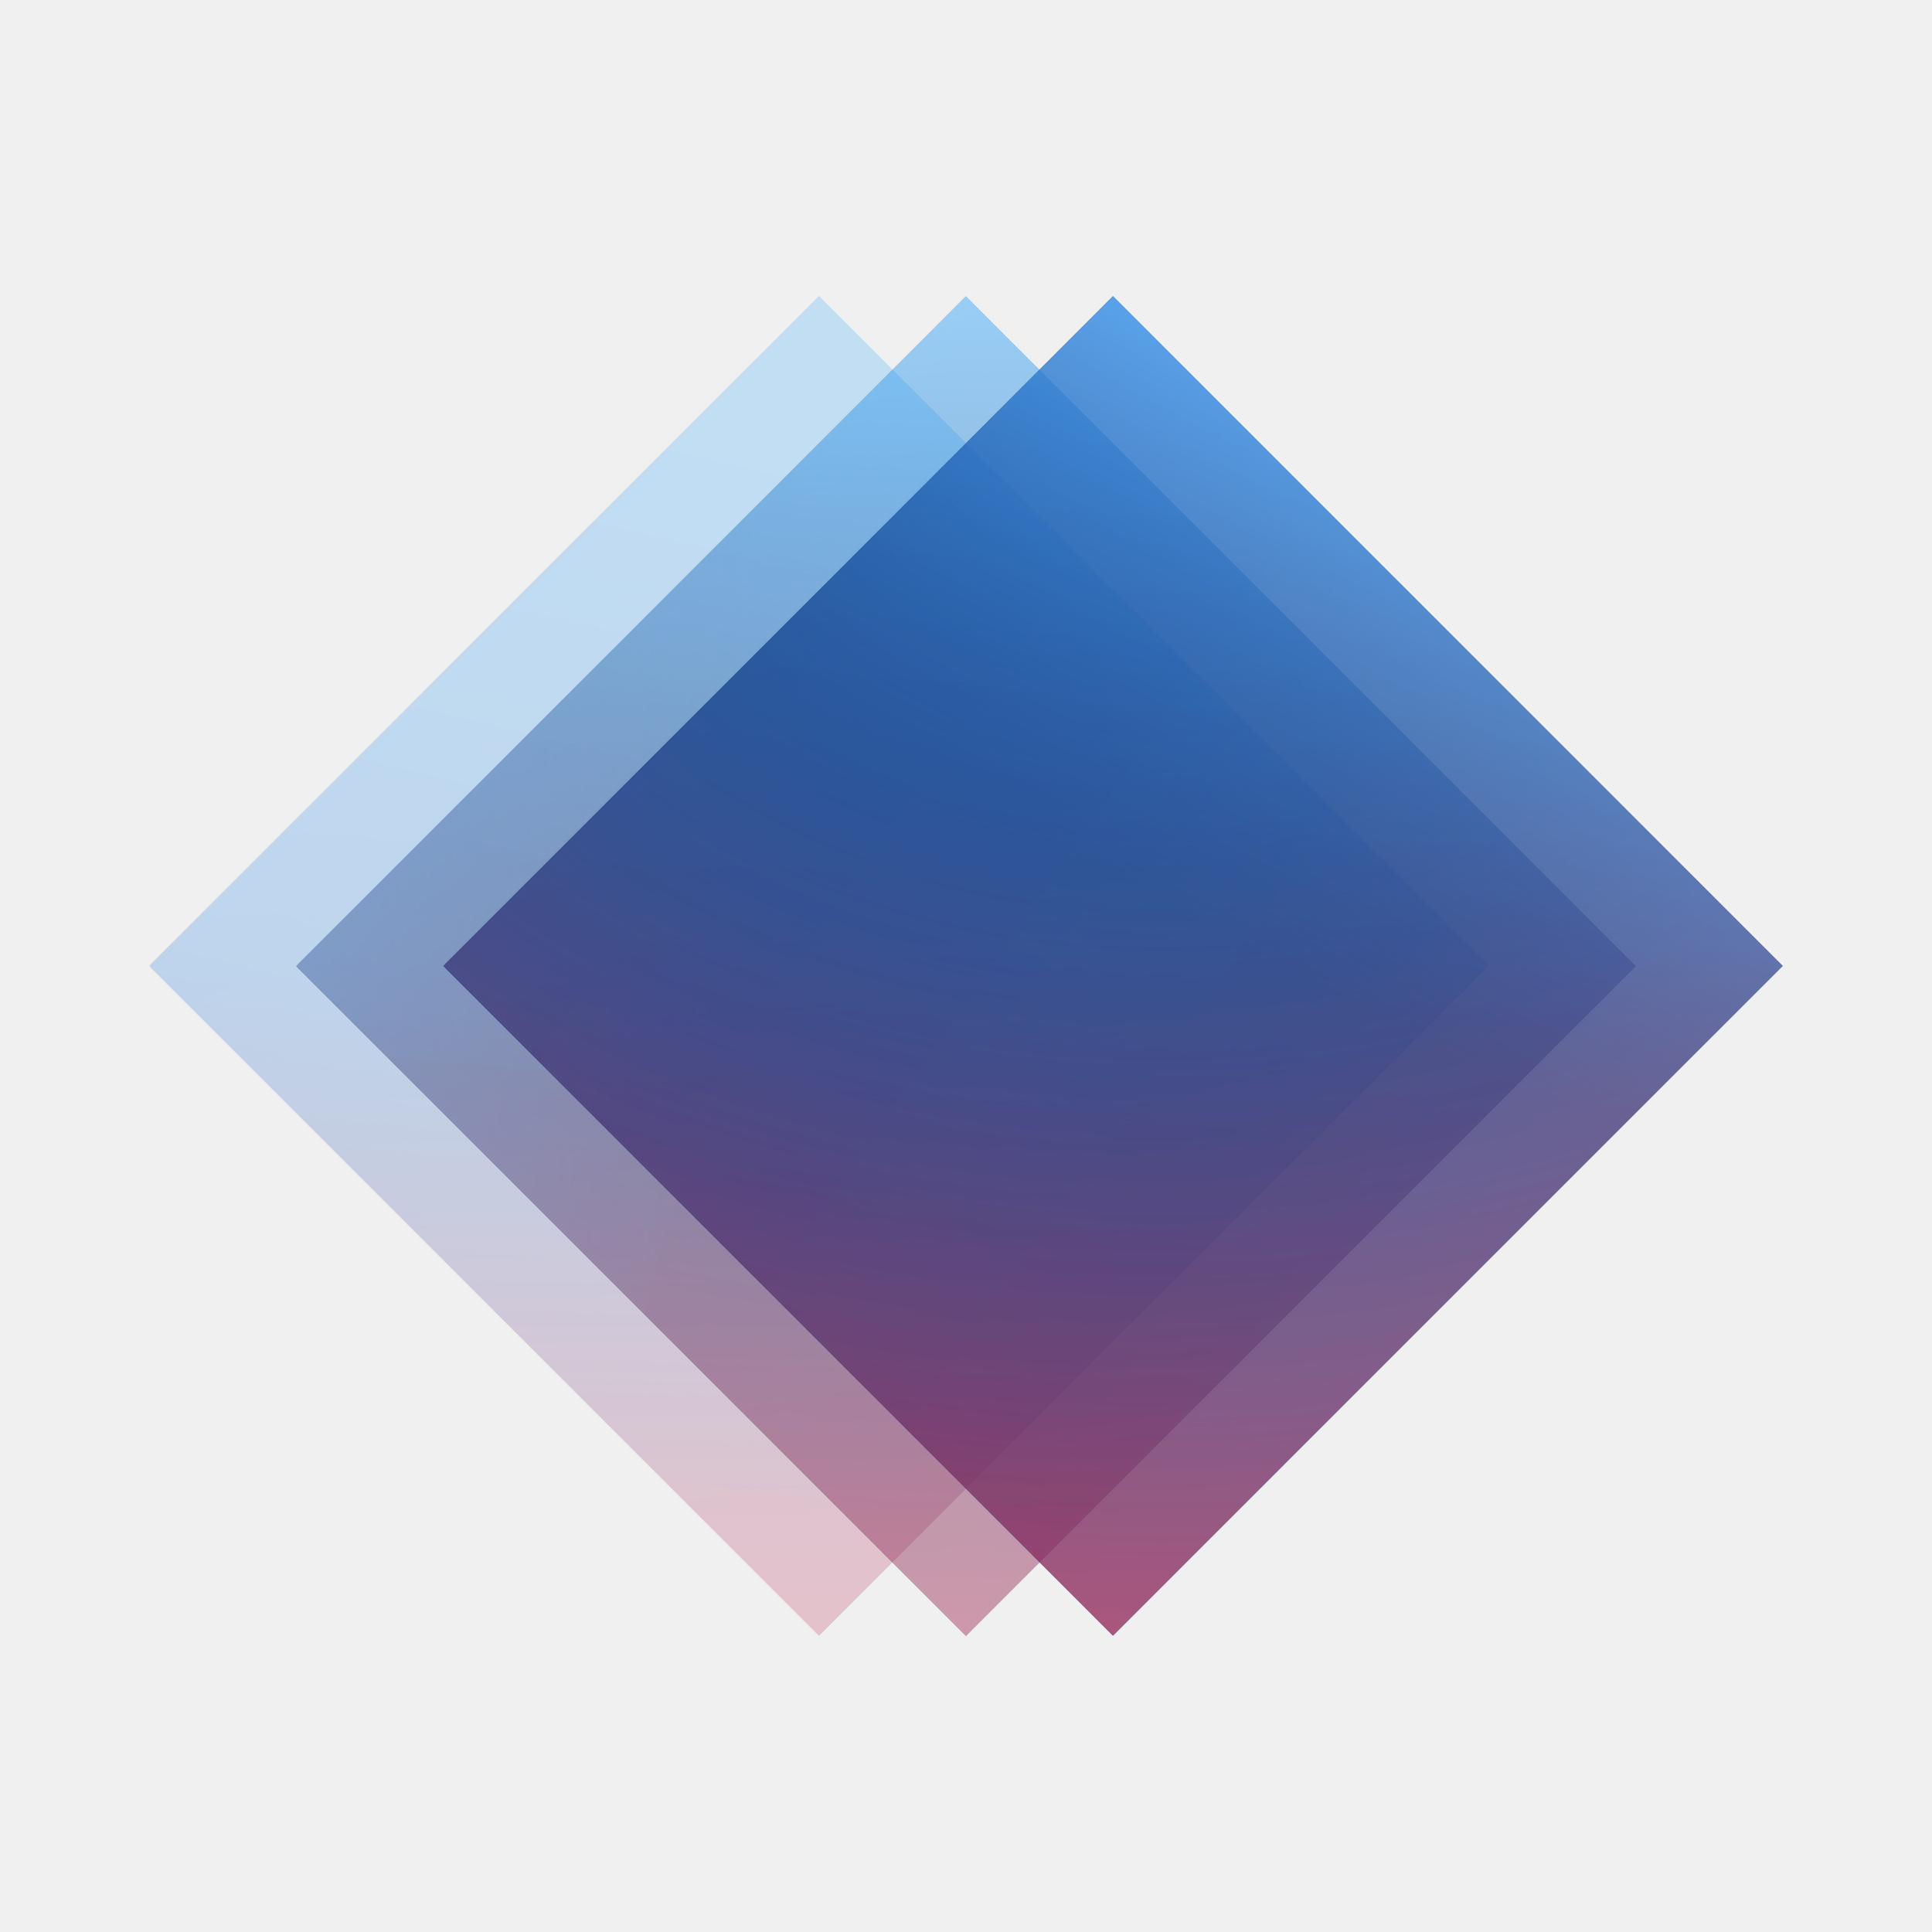
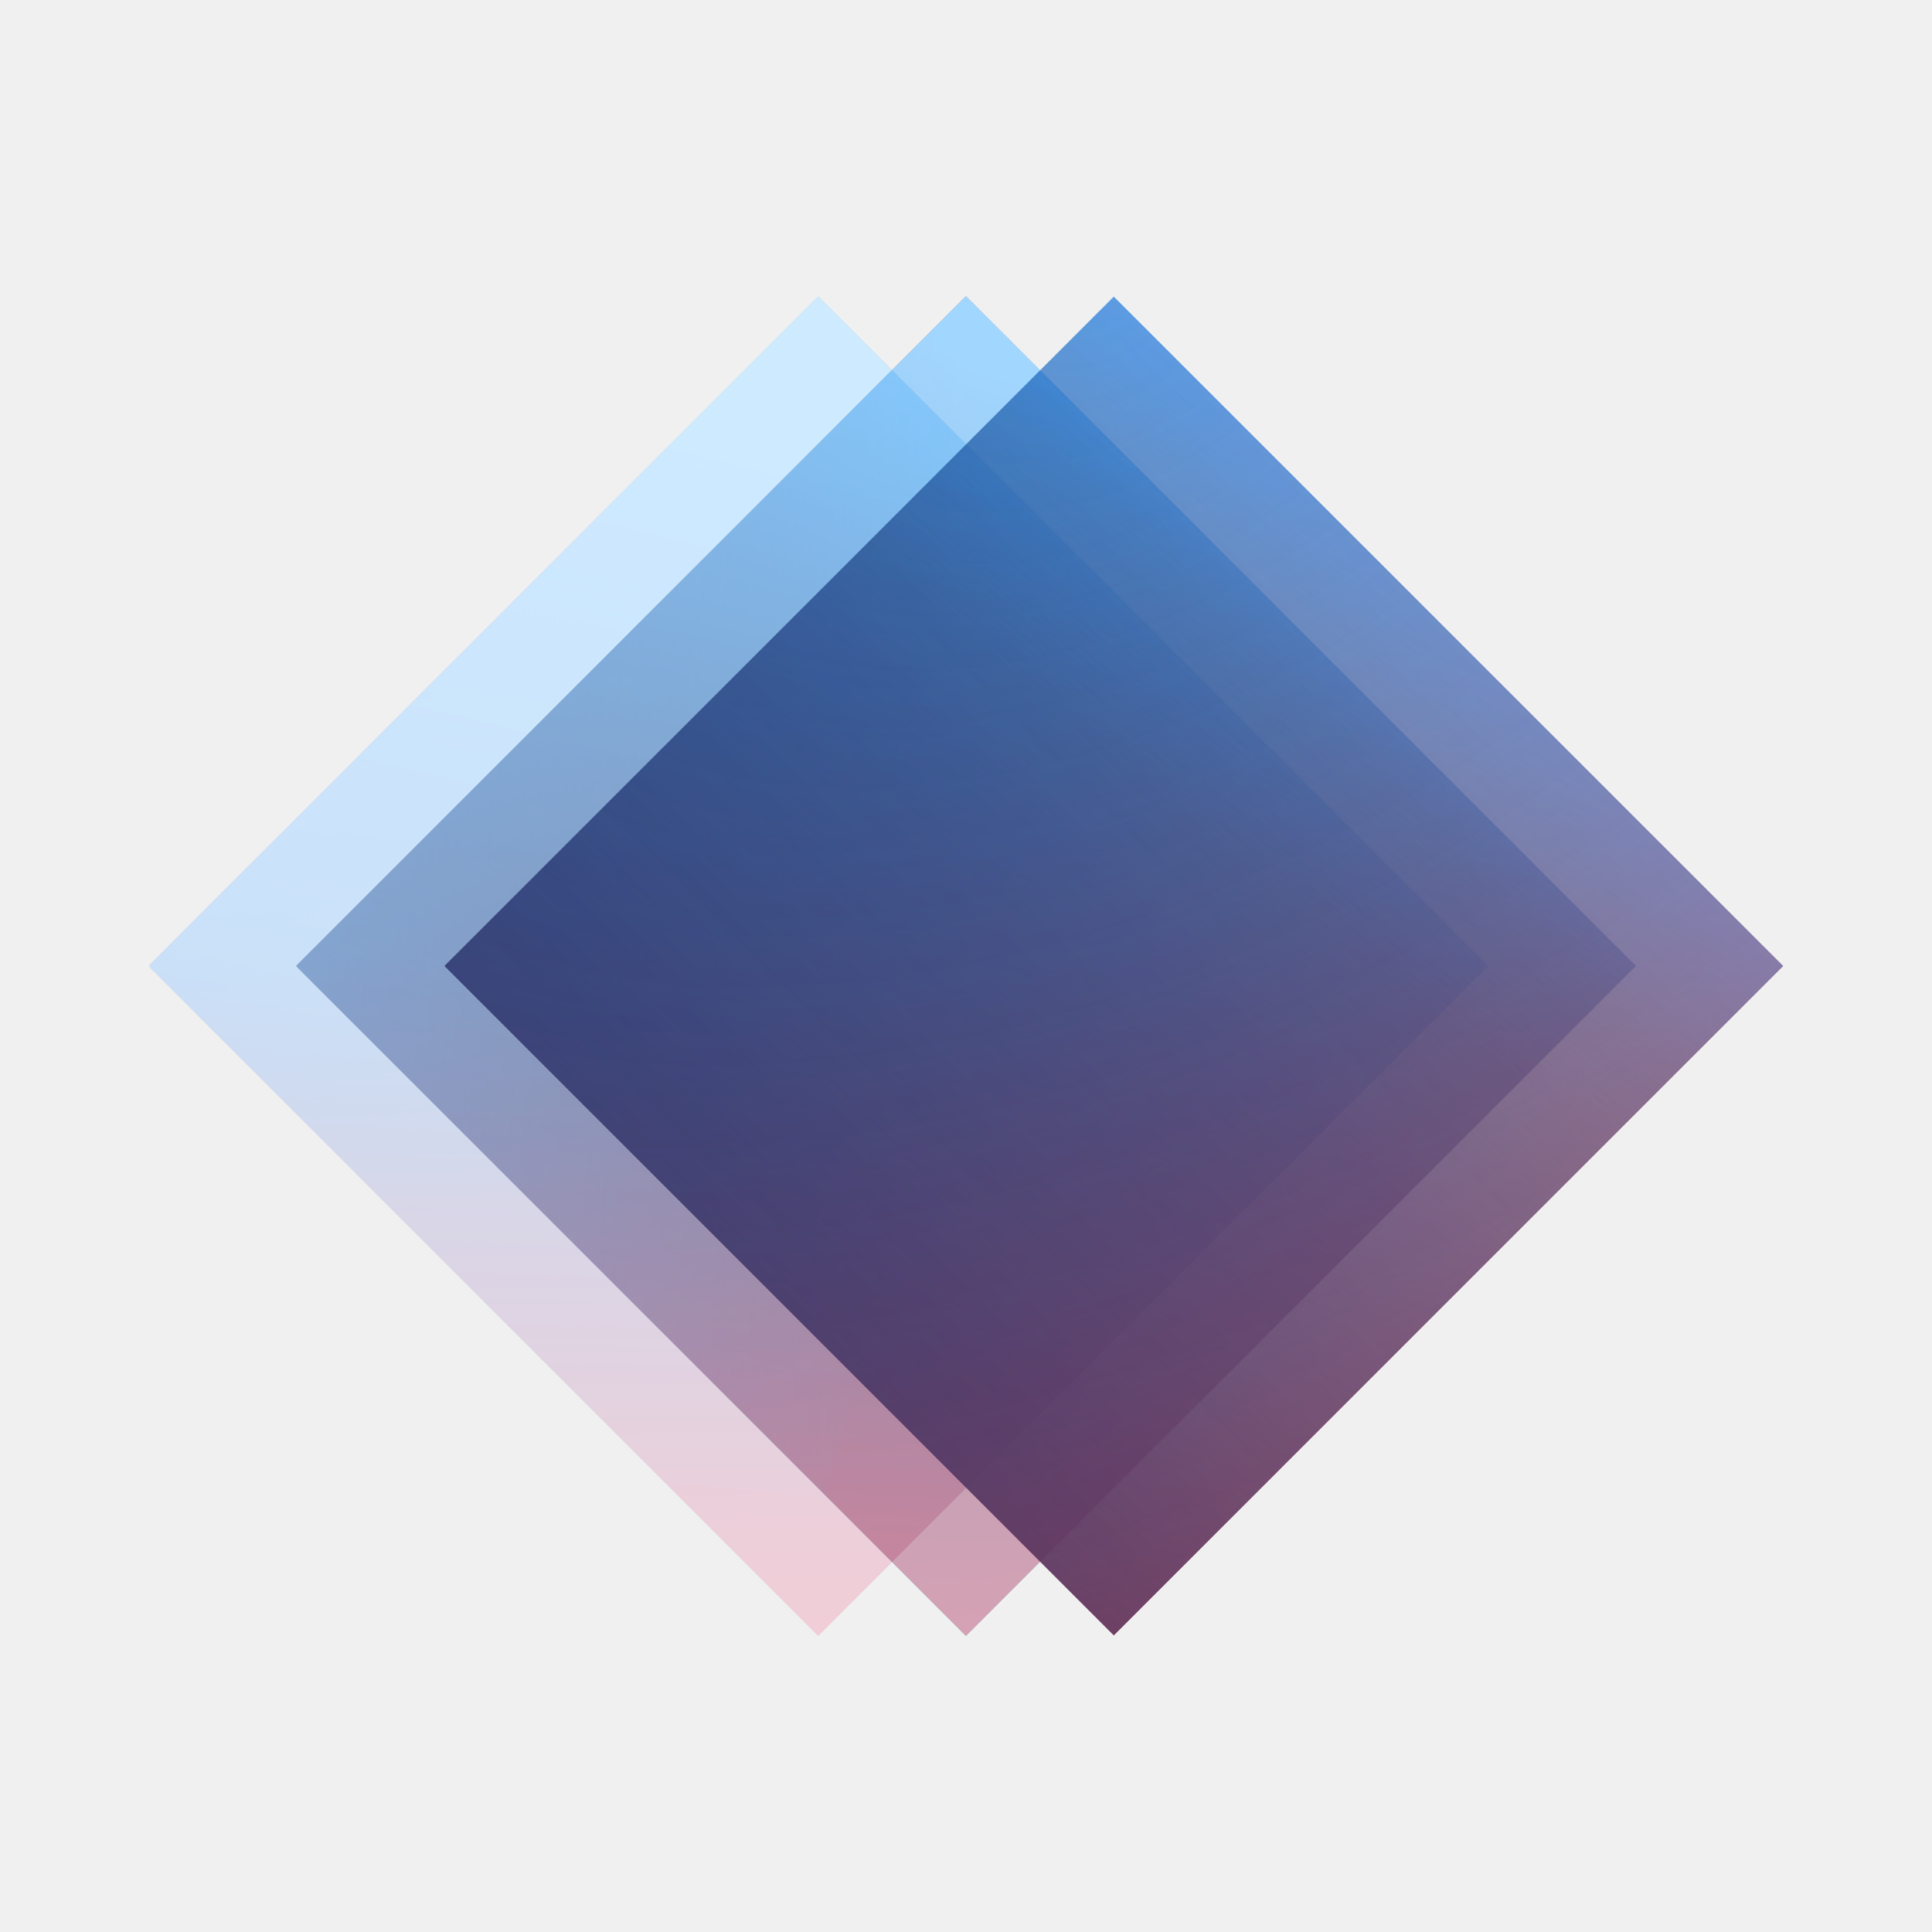
<svg xmlns="http://www.w3.org/2000/svg" xmlns:xlink="http://www.w3.org/1999/xlink" id="Ebene_1" data-name="Ebene 1" viewBox="0 0 402.96 402.96">
  <defs>
+     <style>
+       .cls-1 {
+         fill: none;
+       }
+ 
+       .cls-2 {
+         clip-path: url(#clippath);
+       }
+ 
+       .cls-3 {
+         fill: url(#Unbenannter_Verlauf_24-2);
+       }
+ 
+       .cls-4 {
+         fill: #002a60;
+       }
+ 
+       .cls-5 {
+         fill: #fff;
+       }
+ 
+       .cls-6 {
+         clip-path: url(#clippath-1);
+       }
+ 
+       .cls-7 {
+         clip-path: url(#clippath-2);
+       }
+ 
+       .cls-8 {
+         opacity: .23;
+       }
+ 
+       .cls-9 {
+         opacity: .43;
+       }
+ 
+       .cls-10 {
+         fill: url(#Unbenannter_Verlauf_25);
+       }
+ 
+       .cls-11 {
+         fill: url(#Unbenannter_Verlauf_23);
+       }
+ 
+       .cls-12 {
+         fill: url(#Unbenannter_Verlauf_24);
+       }
+ 
+       .cls-13 {
+         fill: url(#Unbenannter_Verlauf_26);
+       }
+ 
+       .cls-14 {
+         fill: url(#Unbenannter_Verlauf_29);
+       }
+ 
+       .cls-15 {
+         fill: url(#Unbenannter_Verlauf_27);
+       }
+ 
+       .cls-16 {
+         fill: url(#Unbenannter_Verlauf_28);
+       }
+ 
+       .cls-17 {
+         fill: url(#Unbenannter_Verlauf_22);
+       }
+ 
+       .cls-18 {
+         fill: url(#Unbenannter_Verlauf_20);
+       }
+ 
+       .cls-19 {
+         fill: url(#Unbenannter_Verlauf_7);
+       }
+ 
+       .cls-20 {
+         fill: url(#Unbenannter_Verlauf_21);
+         opacity: .29;
+       }
+ 
+       .cls-20, .cls-21, .cls-22, .cls-23 {
+         isolation: isolate;
+       }
+ 
+       .cls-21 {
+         fill: url(#Unbenannter_Verlauf_18);
+         opacity: .9;
+       }
+ 
+       .cls-22 {
+         fill: url(#Unbenannter_Verlauf_17);
+         opacity: .5;
+       }
+ 
+       .cls-23 {
+         fill: url(#Unbenannter_Verlauf_19);
+         opacity: .61;
+       }
+     </style>
    <clipPath id="clippath">
-       <rect x="72.06" y="102.71" width="197.51" height="197.51" transform="translate(-92.43 179.79) rotate(-45)" style="fill: none;" />
+       <rect class="cls-1" x="71.91" y="102.74" width="197.49" height="197.49" transform="translate(-92.48 179.68) rotate(-45)" />
    </clipPath>
-     <linearGradient id="Unbenannter_Verlauf_13" data-name="Unbenannter Verlauf 13" x1="160.21" y1="-224.03" x2="160.21" y2="-556.47" gradientTransform="translate(11.11 596.11)" gradientUnits="userSpaceOnUse">
+     <linearGradient id="Unbenannter_Verlauf_24" data-name="Unbenannter Verlauf 24" x1="113.84" y1="-794.55" x2="113.84" y2="-1126.95" gradientTransform="translate(57.31 1166.62)" gradientUnits="userSpaceOnUse">
      <stop offset="0" stop-color="#c2244e" />
      <stop offset=".03" stop-color="#b42855" />
      <stop offset=".15" stop-color="#8a346a" />
      <stop offset=".25" stop-color="#693d7a" />
      <stop offset=".36" stop-color="#524486" />
      <stop offset=".45" stop-color="#44488d" />
      <stop offset=".54" stop-color="#3f498f" />
      <stop offset=".88" stop-color="#2c8ae1" />
      <stop offset="1" stop-color="#25a1ff" />
    </linearGradient>
-     <linearGradient id="Unbenannter_Verlauf_8" data-name="Unbenannter Verlauf 8" x1="-119.5" y1="-394.2" x2="160.12" y2="-394.2" gradientTransform="translate(11.11 596.11)" gradientUnits="userSpaceOnUse">
+     <linearGradient id="Unbenannter_Verlauf_29" data-name="Unbenannter Verlauf 29" x1="-165.83" y1="-964.7" x2="113.75" y2="-964.7" gradientTransform="translate(57.31 1166.62)" gradientUnits="userSpaceOnUse">
      <stop offset=".22" stop-color="#0051b4" />
      <stop offset="1" stop-color="#37529c" stop-opacity="0" />
    </linearGradient>
-     <radialGradient id="Unbenannter_Verlauf_9" data-name="Unbenannter Verlauf 9" cx="9577.79" cy="-766.85" fx="9577.79" fy="-766.85" r="68.83" gradientTransform="translate(7400.03 20351.41) rotate(-105.23) scale(2.23 2.04) skewX(.89)" gradientUnits="userSpaceOnUse">
+     <radialGradient id="Unbenannter_Verlauf_28" data-name="Unbenannter Verlauf 28" cx="9160.09" cy="-564.48" fx="9160.09" fy="-564.48" r="68.82" gradientTransform="translate(6760.46 19576.59) rotate(-105.23) scale(2.23 2.04) skewX(.89)" gradientUnits="userSpaceOnUse">
      <stop offset=".1" stop-color="#002a60" />
      <stop offset=".32" stop-color="#042d65" stop-opacity=".76" />
      <stop offset=".57" stop-color="#113672" stop-opacity=".48" />
      <stop offset=".83" stop-color="#254589" stop-opacity=".19" />
      <stop offset="1" stop-color="#37529c" stop-opacity="0" />
    </radialGradient>
-     <linearGradient id="Unbenannter_Verlauf_10" data-name="Unbenannter Verlauf 10" x1="2073.26" y1="-1281.1" x2="2073.26" y2="-1434.05" gradientTransform="translate(-2140.97 2014.49) rotate(-9.17) scale(1.25 1)" gradientUnits="userSpaceOnUse">
+     <linearGradient id="Unbenannter_Verlauf_27" data-name="Unbenannter Verlauf 27" x1="1979.02" y1="-1764.25" x2="1979.02" y2="-1917.19" gradientTransform="translate(-1952.58 2473.57) rotate(-9.17) scale(1.25 1)" gradientUnits="userSpaceOnUse">
      <stop offset="0" stop-color="#c2244e" />
      <stop offset=".54" stop-color="#703f7c" stop-opacity=".61" />
      <stop offset=".54" stop-color="#6e407d" stop-opacity=".6" />
      <stop offset=".88" stop-color="#37529c" stop-opacity="0" />
    </linearGradient>
-     <linearGradient id="Unbenannter_Verlauf_11" data-name="Unbenannter Verlauf 11" x1="1326.03" y1="1146.5" x2="1313.46" y2="1287.64" gradientTransform="translate(-1243.98 -2350.91) rotate(4.97) scale(1.22 2.01)" gradientUnits="userSpaceOnUse">
+     <linearGradient id="Unbenannter_Verlauf_26" data-name="Unbenannter Verlauf 26" x1="1151.48" y1="791.85" x2="1138.92" y2="932.97" gradientTransform="translate(-1089.46 -1621.51) rotate(4.97) scale(1.22 2.01)" gradientUnits="userSpaceOnUse">
      <stop offset=".05" stop-color="#25a1ff" />
      <stop offset=".47" stop-color="#108fff" stop-opacity=".74" />
      <stop offset="1" stop-color="#0037d3" stop-opacity="0" />
    </linearGradient>
-     <linearGradient id="Unbenannter_Verlauf_12" data-name="Unbenannter Verlauf 12" x1="165.01" y1="-226.33" x2="165.01" y2="-415.57" gradientTransform="translate(11.11 596.11)" gradientUnits="userSpaceOnUse">
+     <linearGradient id="Unbenannter_Verlauf_25" data-name="Unbenannter Verlauf 25" x1="118.66" y1="-796.84" x2="118.66" y2="-986.06" gradientTransform="translate(57.31 1166.62)" gradientUnits="userSpaceOnUse">
      <stop offset=".15" stop-color="#c2244e" />
-       <stop offset=".54" stop-color="#703f7c" stop-opacity=".61" />
-       <stop offset=".54" stop-color="#6e407d" stop-opacity=".6" />
+       <stop offset=".61" stop-color="#703f7c" stop-opacity=".61" />
      <stop offset=".88" stop-color="#37529c" stop-opacity="0" />
    </linearGradient>
    <clipPath id="clippath-1">
-       <rect x="102.71" y="102.74" width="197.51" height="197.51" transform="translate(-83.47 201.48) rotate(-45)" style="fill: none;" />
+       <rect class="cls-1" x="102.72" y="102.72" width="197.51" height="197.51" transform="translate(-83.46 201.48) rotate(-45)" />
    </clipPath>
-     <linearGradient id="Unbenannter_Verlauf_13-2" data-name="Unbenannter Verlauf 13" x1="190.86" x2="190.86" xlink:href="#Unbenannter_Verlauf_13" />
-     <linearGradient id="Unbenannter_Verlauf_2" data-name="Unbenannter Verlauf 2" x1="263.73" y1="-514.73" x2="184.16" y2="-319.16" gradientTransform="translate(11.11 596.11)" gradientUnits="userSpaceOnUse">
+     <linearGradient id="Unbenannter_Verlauf_24-2" data-name="Unbenannter Verlauf 24" x1="144.67" y1="1426.07" x2="144.67" y2="1758.51" gradientTransform="translate(57.31 1798.16) scale(1 -1)" xlink:href="#Unbenannter_Verlauf_24" />
+     <linearGradient id="Unbenannter_Verlauf_23" data-name="Unbenannter Verlauf 23" x1="217.53" y1="1716.77" x2="137.96" y2="1521.21" gradientTransform="translate(57.31 1798.16) scale(1 -1)" gradientUnits="userSpaceOnUse">
      <stop offset=".08" stop-color="#25a1ff" />
      <stop offset=".23" stop-color="#1b81d5" />
      <stop offset=".4" stop-color="#1162ab" />
      <stop offset=".57" stop-color="#0a4a8a" />
      <stop offset=".72" stop-color="#043873" />
      <stop offset=".87" stop-color="#012e65" />
      <stop offset="1" stop-color="#002a60" />
    </linearGradient>
-     <radialGradient id="Unbenannter_Verlauf_3" data-name="Unbenannter Verlauf 3" cx="3982.37" cy="1241.27" fx="3982.37" fy="1241.27" r="182.49" gradientTransform="translate(-8190.83 -1849.9) scale(2.11 1.56)" gradientUnits="userSpaceOnUse">
+     <radialGradient id="Unbenannter_Verlauf_22" data-name="Unbenannter Verlauf 22" cx="4353.28" cy="-101.73" fx="4353.28" fy="-101.73" r="182.49" gradientTransform="translate(-8977.34 -70.94) scale(2.11 -1.56)" gradientUnits="userSpaceOnUse">
      <stop offset="0" stop-color="#002a60" stop-opacity="0" />
      <stop offset=".1" stop-color="#082a5f" stop-opacity=".1" />
      <stop offset=".27" stop-color="#1e295d" stop-opacity=".27" />
      <stop offset=".47" stop-color="#43285a" stop-opacity=".47" />
      <stop offset=".7" stop-color="#752655" stop-opacity=".7" />
      <stop offset=".95" stop-color="#b5244f" stop-opacity=".95" />
      <stop offset="1" stop-color="#c2244e" />
    </radialGradient>
-     <linearGradient id="Unbenannter_Verlauf_4" data-name="Unbenannter Verlauf 4" x1="1947.7" y1="9749.17" x2="2301.46" y2="9749.17" gradientTransform="translate(9464.94 -3594.25) rotate(80.2)" gradientUnits="userSpaceOnUse">
+     <linearGradient id="Unbenannter_Verlauf_21" data-name="Unbenannter Verlauf 21" x1="2393.8" y1="-9473.74" x2="2747.55" y2="-9473.74" gradientTransform="translate(9117.66 -3987.06) rotate(80.2) scale(1 -1)" gradientUnits="userSpaceOnUse">
      <stop offset="0" stop-color="#002a60" stop-opacity="0" />
      <stop offset=".1" stop-color="#082a5f" stop-opacity=".1" />
      <stop offset=".27" stop-color="#1e295d" stop-opacity=".27" />
      <stop offset=".47" stop-color="#43285a" stop-opacity=".47" />
      <stop offset=".7" stop-color="#752655" stop-opacity=".7" />
-       <stop offset=".95" stop-color="#b5244f" stop-opacity=".95" />
+       <stop offset=".89" stop-color="#b5244f" stop-opacity=".95" />
      <stop offset="1" stop-color="#c2244e" />
    </linearGradient>
-     <linearGradient id="Unbenannter_Verlauf_6" data-name="Unbenannter Verlauf 6" x1="1362.38" y1="1129.02" x2="1371.51" y2="1217.48" gradientTransform="translate(-1243.98 -2350.91) rotate(4.97) scale(1.22 2.01)" gradientUnits="userSpaceOnUse">
+     <linearGradient id="Unbenannter_Verlauf_20" data-name="Unbenannter Verlauf 20" x1="1466.29" y1="-43.44" x2="1453.98" y2="-141.33" gradientTransform="translate(-1539.01 -194.46) rotate(4.97) scale(1.22 -2.01)" gradientUnits="userSpaceOnUse">
+       <stop offset=".18" stop-color="#25a1ff" />
+       <stop offset=".46" stop-color="#1a7cd5" stop-opacity=".74" />
+       <stop offset="1" stop-color="#37529c" stop-opacity="0" />
+     </linearGradient>
+     <linearGradient id="Unbenannter_Verlauf_19" data-name="Unbenannter Verlauf 19" x1="4295.4" y1="1392.88" x2="4304.34" y2="1306.2" gradientTransform="translate(1543.83 5899.22) rotate(-76.71) scale(1.22 -2.01)" gradientUnits="userSpaceOnUse">
      <stop offset=".05" stop-color="#25a1ff" />
      <stop offset=".28" stop-color="#1a7cd5" stop-opacity=".74" />
      <stop offset="1" stop-color="#37529c" stop-opacity="0" />
    </linearGradient>
-     <linearGradient id="Unbenannter_Verlauf_6-2" data-name="Unbenannter Verlauf 6" x1="3546.28" y1="38.73" x2="3553.65" y2="110.21" gradientTransform="translate(-1059.25 4360.93) rotate(-76.71) scale(1.22 2.01)" xlink:href="#Unbenannter_Verlauf_6" />
    <clipPath id="clippath-2">
-       <rect x="133.37" y="102.71" width="197.51" height="197.51" transform="translate(-74.47 223.15) rotate(-45)" style="fill: none;" />
+       <rect id="rect62862-7" class="cls-1" x="133.56" y="102.74" width="197.49" height="197.49" transform="translate(-74.43 223.27) rotate(-45)" />
    </clipPath>
-     <linearGradient id="Unbenannter_Verlauf_13-3" data-name="Unbenannter Verlauf 13" x1="221.52" x2="221.52" xlink:href="#Unbenannter_Verlauf_13" />
-     <radialGradient id="Unbenannter_Verlauf_14" data-name="Unbenannter Verlauf 14" cx="3996.92" cy="1241.27" fx="3996.92" fy="1241.27" r="182.49" gradientTransform="translate(-8190.83 -1849.9) scale(2.11 1.56)" gradientUnits="userSpaceOnUse">
-       <stop offset="0" stop-color="#002a60" stop-opacity="0" />
-       <stop offset=".28" stop-color="#32285b" stop-opacity=".28" />
-       <stop offset=".9" stop-color="#ae2550" stop-opacity=".9" />
-       <stop offset="1" stop-color="#c2244e" />
-     </radialGradient>
-     <linearGradient id="Unbenannter_Verlauf_15" data-name="Unbenannter Verlauf 15" x1="2054.27" y1="9806.93" x2="2267.47" y2="9590.29" gradientTransform="translate(9464.94 -3594.25) rotate(80.2)" gradientUnits="userSpaceOnUse">
-       <stop offset="0" stop-color="#38285b" stop-opacity=".27" />
-       <stop offset="1" stop-color="#952b67" stop-opacity=".3" />
-     </linearGradient>
-     <linearGradient id="Unbenannter_Verlauf_16" data-name="Unbenannter Verlauf 16" x1="1411.14" y1="1101.73" x2="1387.7" y2="1192.68" gradientTransform="translate(-1243.98 -2350.91) rotate(4.97) scale(1.22 2.01)" gradientUnits="userSpaceOnUse">
-       <stop offset=".42" stop-color="#3aa0ff" stop-opacity=".74" />
-       <stop offset="1" stop-color="#37529c" stop-opacity="0" />
-     </linearGradient>
+     <linearGradient id="Unbenannter_Verlauf_18" data-name="Unbenannter Verlauf 18" x1="-1269.43" y1="584.37" x2="-1071.94" y2="584.37" gradientTransform="translate(1402.98 785.85) scale(1 -1)" gradientUnits="userSpaceOnUse">
+       <stop offset="0" stop-color="#073d84" />
+       <stop offset=".84" stop-color="#003c8b" stop-opacity=".64" />
+       <stop offset="1" stop-color="#004eb5" stop-opacity=".6" />
+     </linearGradient>
+     <radialGradient id="Unbenannter_Verlauf_17" data-name="Unbenannter Verlauf 17" cx="322.24" cy="482.42" fx="322.24" fy="482.42" r="98.74" gradientTransform="translate(275.77 2247.32) rotate(-4.61) scale(.69 -4.38)" gradientUnits="userSpaceOnUse">
+       <stop offset="0" stop-color="#2295ff" stop-opacity=".65" />
+       <stop offset="1" stop-color="#2295ff" stop-opacity="0" />
+     </radialGradient>
+     <radialGradient id="Unbenannter_Verlauf_7" data-name="Unbenannter Verlauf 7" cx="774.18" cy="435.49" fx="774.18" fy="435.49" r="98.74" gradientTransform="translate(-7732.23 487.42) rotate(16.19) scale(9.86 -6.01)" gradientUnits="userSpaceOnUse">
+       <stop offset="0" stop-color="#b34d4d" stop-opacity="0" />
+       <stop offset="1" stop-color="red" />
+     </radialGradient>
  </defs>
-   <g style="opacity: .23;">
-     <g style="clip-path: url(#clippath);">
-       <rect id="rect35896-3-4-6-6" x="31.5" y="16.41" width="279.62" height="355.67" style="fill: #002a60;" />
-       <rect id="rect35917-90-7-5-4" x="31.5" y="39.64" width="279.62" height="332.44" style="fill: url(#Unbenannter_Verlauf_13);" />
-       <rect id="rect35924-9-9-9-42" x="-108.39" y="62.1" width="279.62" height="279.62" style="fill: url(#Unbenannter_Verlauf_8);" />
-       <polygon id="polygon35937-3-9-0-7" points="199.88 410.28 120.05 111.39 397.55 37.22 477.44 336.06 199.88 410.28" style="fill: url(#Unbenannter_Verlauf_9);" />
-       <polygon id="polygon35948-65-4-8-5" points="11.99 214.44 356.4 158.84 380.81 309.83 36.4 365.42 11.99 214.44" style="fill: url(#Unbenannter_Verlauf_10);" />
-       <polygon id="polygon35957-1-3-2-4" points="-.92 12.4 339.89 51.29 321.44 329.75 -19.37 290.78 -.92 12.4" style="fill: url(#Unbenannter_Verlauf_11);" />
-       <rect id="rect35968-1-9-3-10" x="-7.52" y="180.54" width="367.29" height="189.24" style="fill: url(#Unbenannter_Verlauf_12);" />
+   <rect id="white_background_1" data-name="white background 1" class="cls-5" x="71.91" y="102.74" width="197.49" height="197.49" transform="translate(-92.48 179.68) rotate(-45)" />
+   <rect id="white_background_2" data-name="white background 2" class="cls-5" x="102.72" y="102.72" width="197.51" height="197.51" transform="translate(-83.46 201.48) rotate(-45)" />
+   <rect id="white_background_3" data-name="white background 3" class="cls-5" x="133.56" y="102.74" width="197.49" height="197.49" transform="translate(-74.43 223.27) rotate(-45)" />
+   <g class="cls-8">
+     <g class="cls-2">
+       <rect id="rect35896-3-4-6-6-2" class="cls-4" x="31.36" y="16.45" width="279.59" height="355.63" />
+       <rect id="rect35917-90-7-5-4-2" class="cls-12" x="31.36" y="39.67" width="279.59" height="332.41" />
+       <rect id="rect35924-9-9-9-42-2" class="cls-14" x="-108.52" y="62.13" width="279.59" height="279.59" />
+       <polygon id="polygon35937-3-9-0-7-2" class="cls-16" points="199.72 410.27 119.89 111.41 397.36 37.26 477.25 336.06 199.72 410.27" />
+       <polygon id="polygon35948-65-4-8-5-2" class="cls-15" points="11.85 214.45 356.22 158.86 380.63 309.84 36.25 365.42 11.85 214.45" />
+       <polygon id="polygon35957-1-3-2-4-2" class="cls-13" points="-1.06 12.44 339.71 51.32 321.26 329.76 -19.51 290.79 -1.06 12.44" />
+       <rect id="rect35968-1-9-3-10-2" class="cls-10" x="-7.66" y="180.56" width="367.25" height="189.22" />
    </g>
  </g>
-   <g style="opacity: .43;">
-     <g style="clip-path: url(#clippath-1);">
-       <rect id="rect35803-7-5-9-32" x="62.16" y="16.41" width="279.62" height="355.67" style="fill: #002a60;" />
-       <rect id="rect35824-0-2-8-75" x="62.16" y="39.64" width="279.62" height="332.44" style="fill: url(#Unbenannter_Verlauf_13-2);" />
-       <rect id="rect35826-6-7-8-5" x="-24.03" y="16.65" width="365.52" height="365.52" style="fill: #002a60;" />
-       <rect id="rect35843-7-8-8-7" x="8.98" y="-10.47" width="460.61" height="358.44" style="fill: url(#Unbenannter_Verlauf_2);" />
-       <path id="path35860-8-7-6-4" d="M592.99,445.3H-189.75V-260.68H592.99V445.3h0Z" style="fill: url(#Unbenannter_Verlauf_3);" />
-       <polygon id="polygon35877-4-4-8-9" points="370.32 -46.85 430.51 301.69 69.12 364.12 8.93 15.53 370.32 -46.85" style="fill: url(#Unbenannter_Verlauf_4); isolation: isolate; opacity: .29;" />
-       <polygon id="polygon35886-19-00-4-03" points="57.03 4.44 397.85 34.1 379.39 246.45 38.58 216.74 57.03 4.44" style="fill: url(#Unbenannter_Verlauf_6);" />
-       <polygon id="polygon35886-19-00-4-03-2" data-name="polygon35886-19-00-4-03" points="-43.84 280.88 19.71 11.81 187.32 51.43 123.71 320.44 -43.84 280.88" style="fill: url(#Unbenannter_Verlauf_6-2); isolation: isolate; opacity: .61;" />
+   <g class="cls-9">
+     <g class="cls-6">
+       <rect id="rect35803-7-5-9-32-2" class="cls-4" x="62.17" y="16.42" width="279.62" height="355.67" />
+       <rect id="rect35824-0-2-8-75-2" class="cls-3" x="62.17" y="39.65" width="279.62" height="332.44" />
+       <rect id="rect35826-6-7-8-5-2" class="cls-4" x="-24.02" y="16.66" width="365.51" height="365.51" />
+       <rect id="rect35843-7-8-8-7-2" class="cls-11" x="8.99" y="-10.46" width="460.61" height="358.44" />
+       <path id="path35860-8-7-6-4-2" class="cls-17" d="M592.99,445.31H-189.74V-260.66H592.99V445.31Z" />
+       <polygon id="polygon35877-4-4-8-9-2" class="cls-20" points="370.32 -46.84 430.51 301.7 69.12 364.13 8.93 15.54 370.32 -46.84" />
+       <polygon id="polygon35886-19-00-4-03-3" class="cls-18" points="57.04 4.45 397.85 34.11 371.79 347.98 32.69 246.22 57.04 4.45" />
+       <polygon id="polygon35886-19-00-4-03-4" class="cls-23" points="-43.83 280.89 19.72 11.82 233.28 54.62 169.67 323.62 -43.83 280.89" />
    </g>
  </g>
-   <g style="opacity: .78;">
-     <g style="clip-path: url(#clippath-2);">
-       <rect id="rect35978-8-1-3-0" x="92.82" y="16.41" width="279.62" height="355.67" style="fill: #002a60;" />
-       <rect id="rect35999-7-1-7-4" x="92.82" y="39.64" width="279.62" height="332.44" style="fill: url(#Unbenannter_Verlauf_13-3);" />
-       <rect id="rect36001-3-8-9-0" x="6.63" y="16.65" width="365.52" height="365.52" style="fill: #0051aa;" />
-       <path id="path36012-4-5-3-8" d="M623.64,445.3H-159.09V-260.68H623.64V445.3h0Z" style="fill: url(#Unbenannter_Verlauf_14);" />
-       <polygon id="polygon36023-0-0-8-57" points="403.33 -35.65 463.52 312.89 102.13 375.32 41.94 26.73 403.33 -35.65" style="fill: url(#Unbenannter_Verlauf_15); isolation: isolate; opacity: .3;" />
-       <polygon id="polygon36032-2-7-5-98" points="95 -4.22 435.81 25.43 417.3 237.72 76.49 208.07 95 -4.22" style="fill: url(#Unbenannter_Verlauf_16);" />
-     </g>
+   <g class="cls-7">
+     <rect id="rect62862-8" class="cls-21" x="133.56" y="102.74" width="197.49" height="197.49" transform="translate(-74.43 223.27) rotate(-45)" />
+     <rect id="rect62862" class="cls-22" x="133.56" y="102.74" width="197.49" height="197.49" transform="translate(-74.43 223.27) rotate(-45)" />
+     <rect id="rect62862-7-2" data-name="rect62862-7" class="cls-19" x="133.56" y="102.74" width="197.49" height="197.49" transform="translate(-74.43 223.27) rotate(-45)" />
  </g>
</svg>
